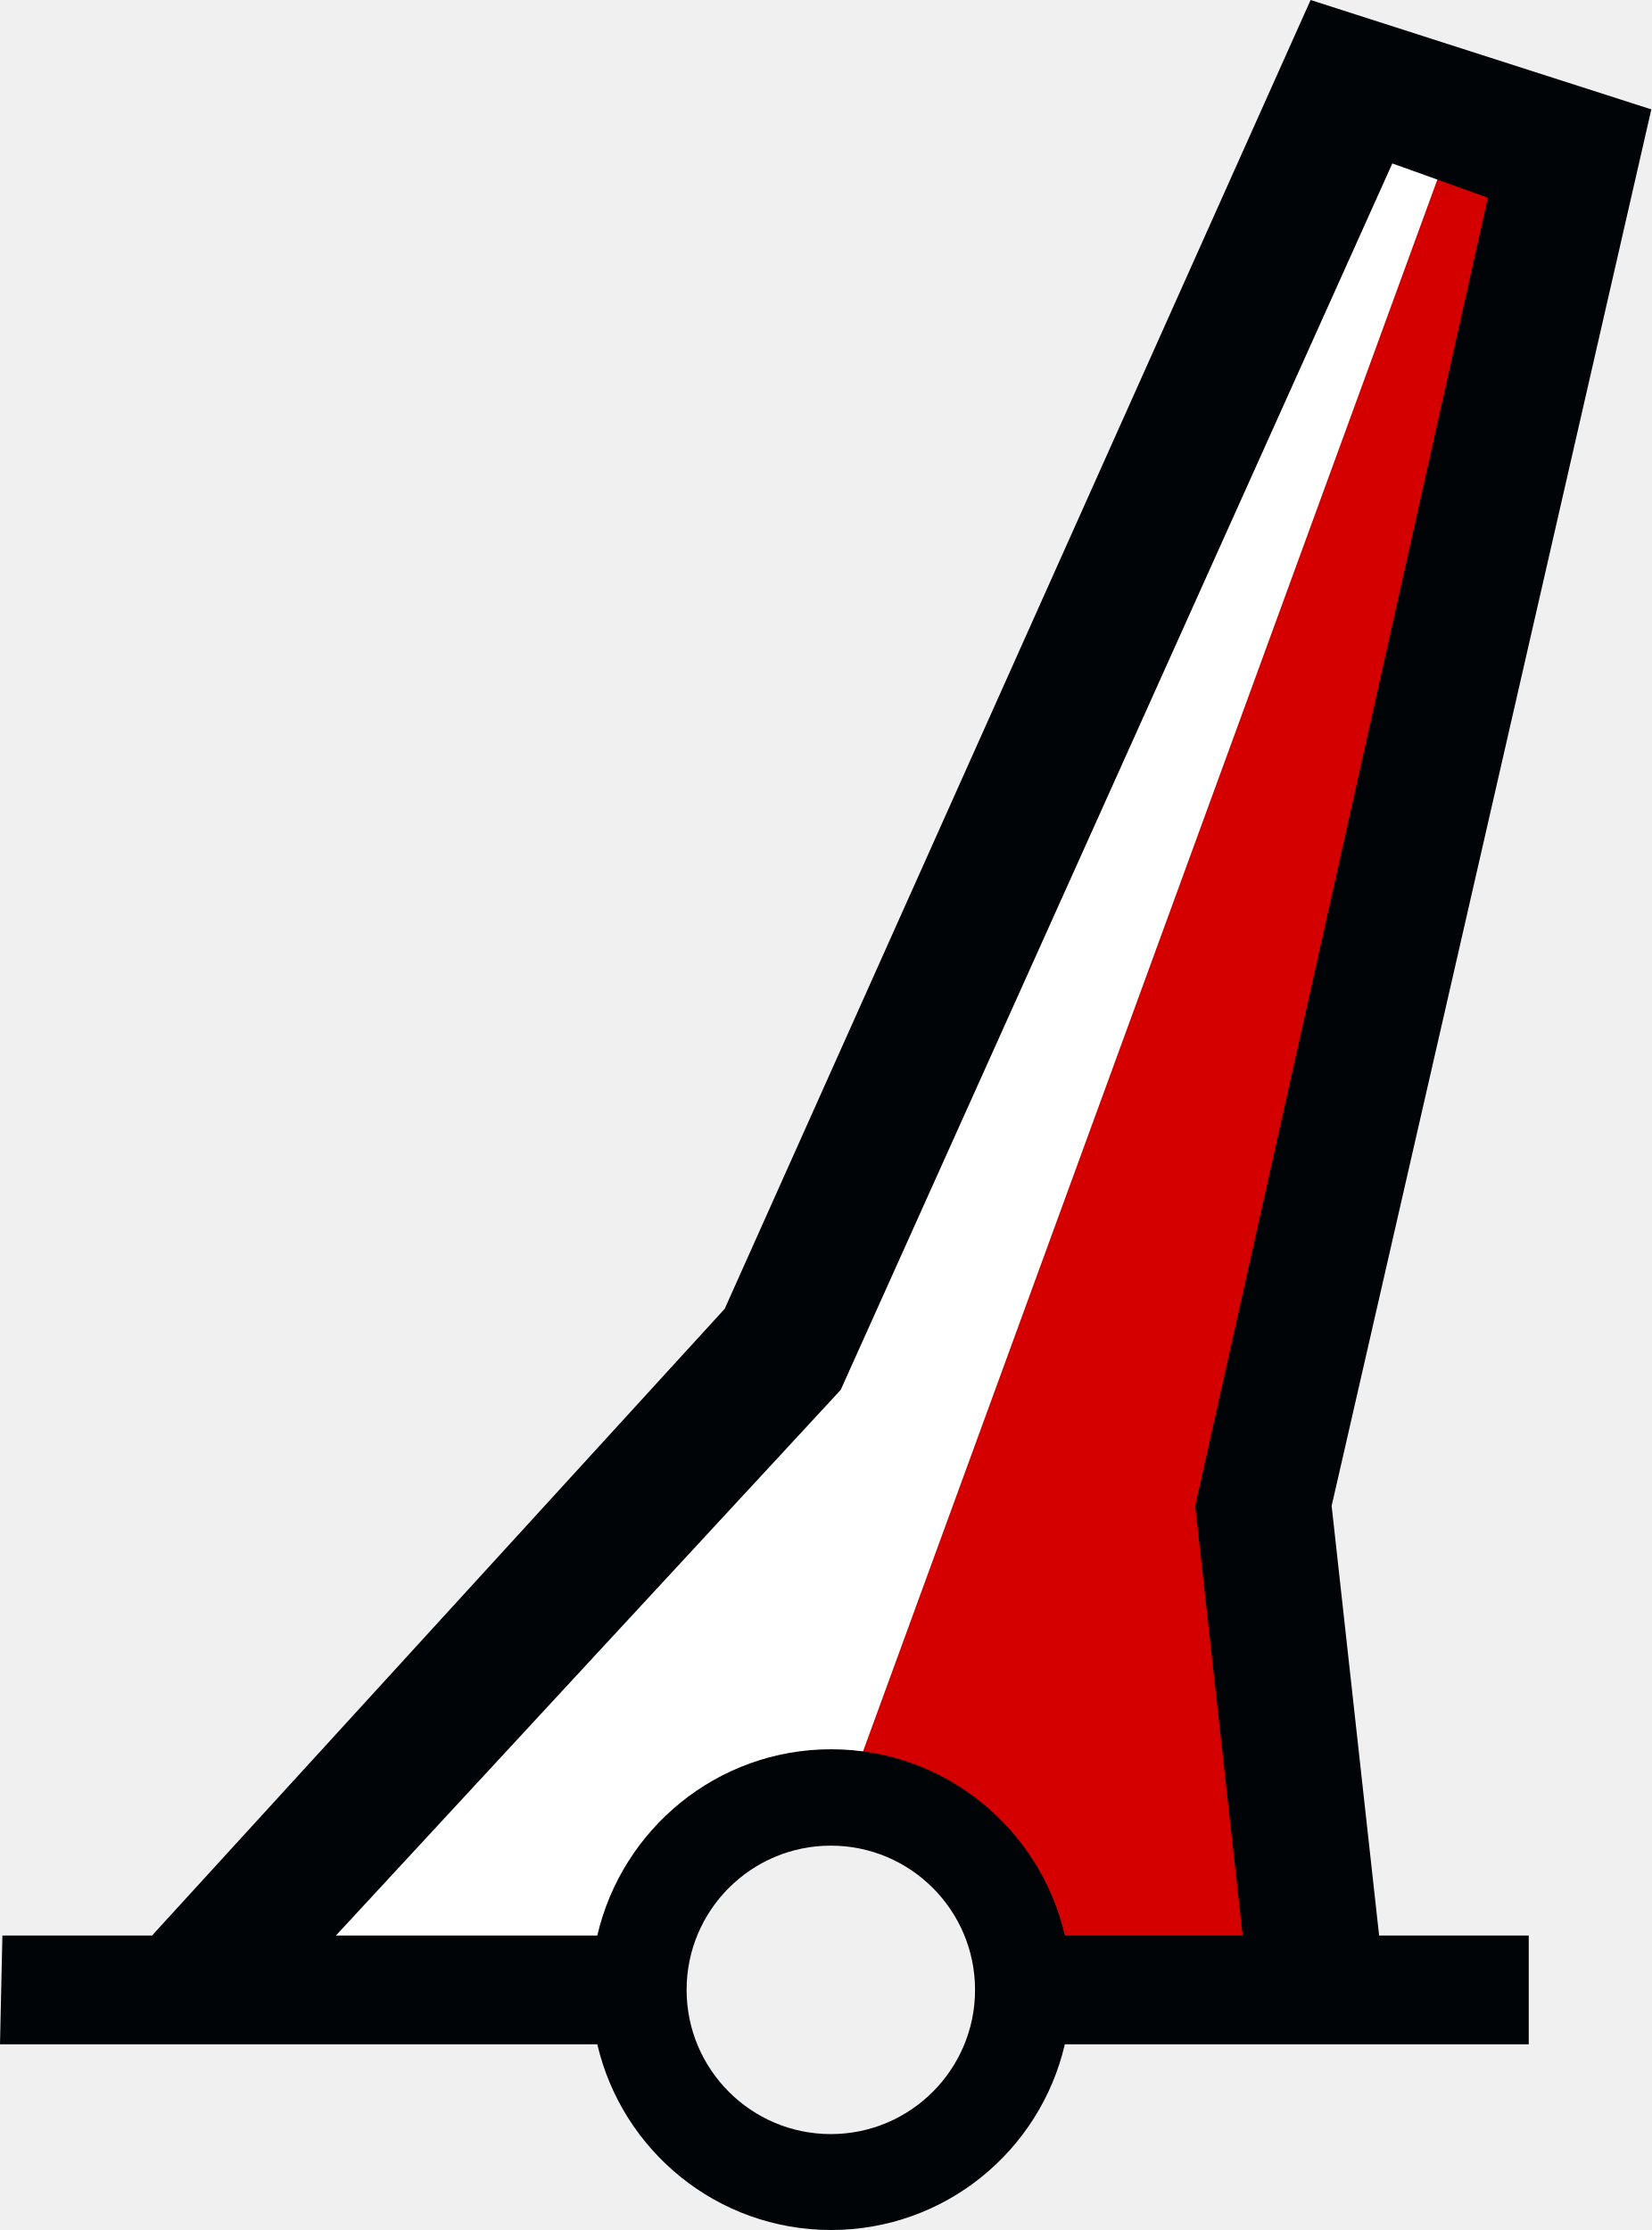
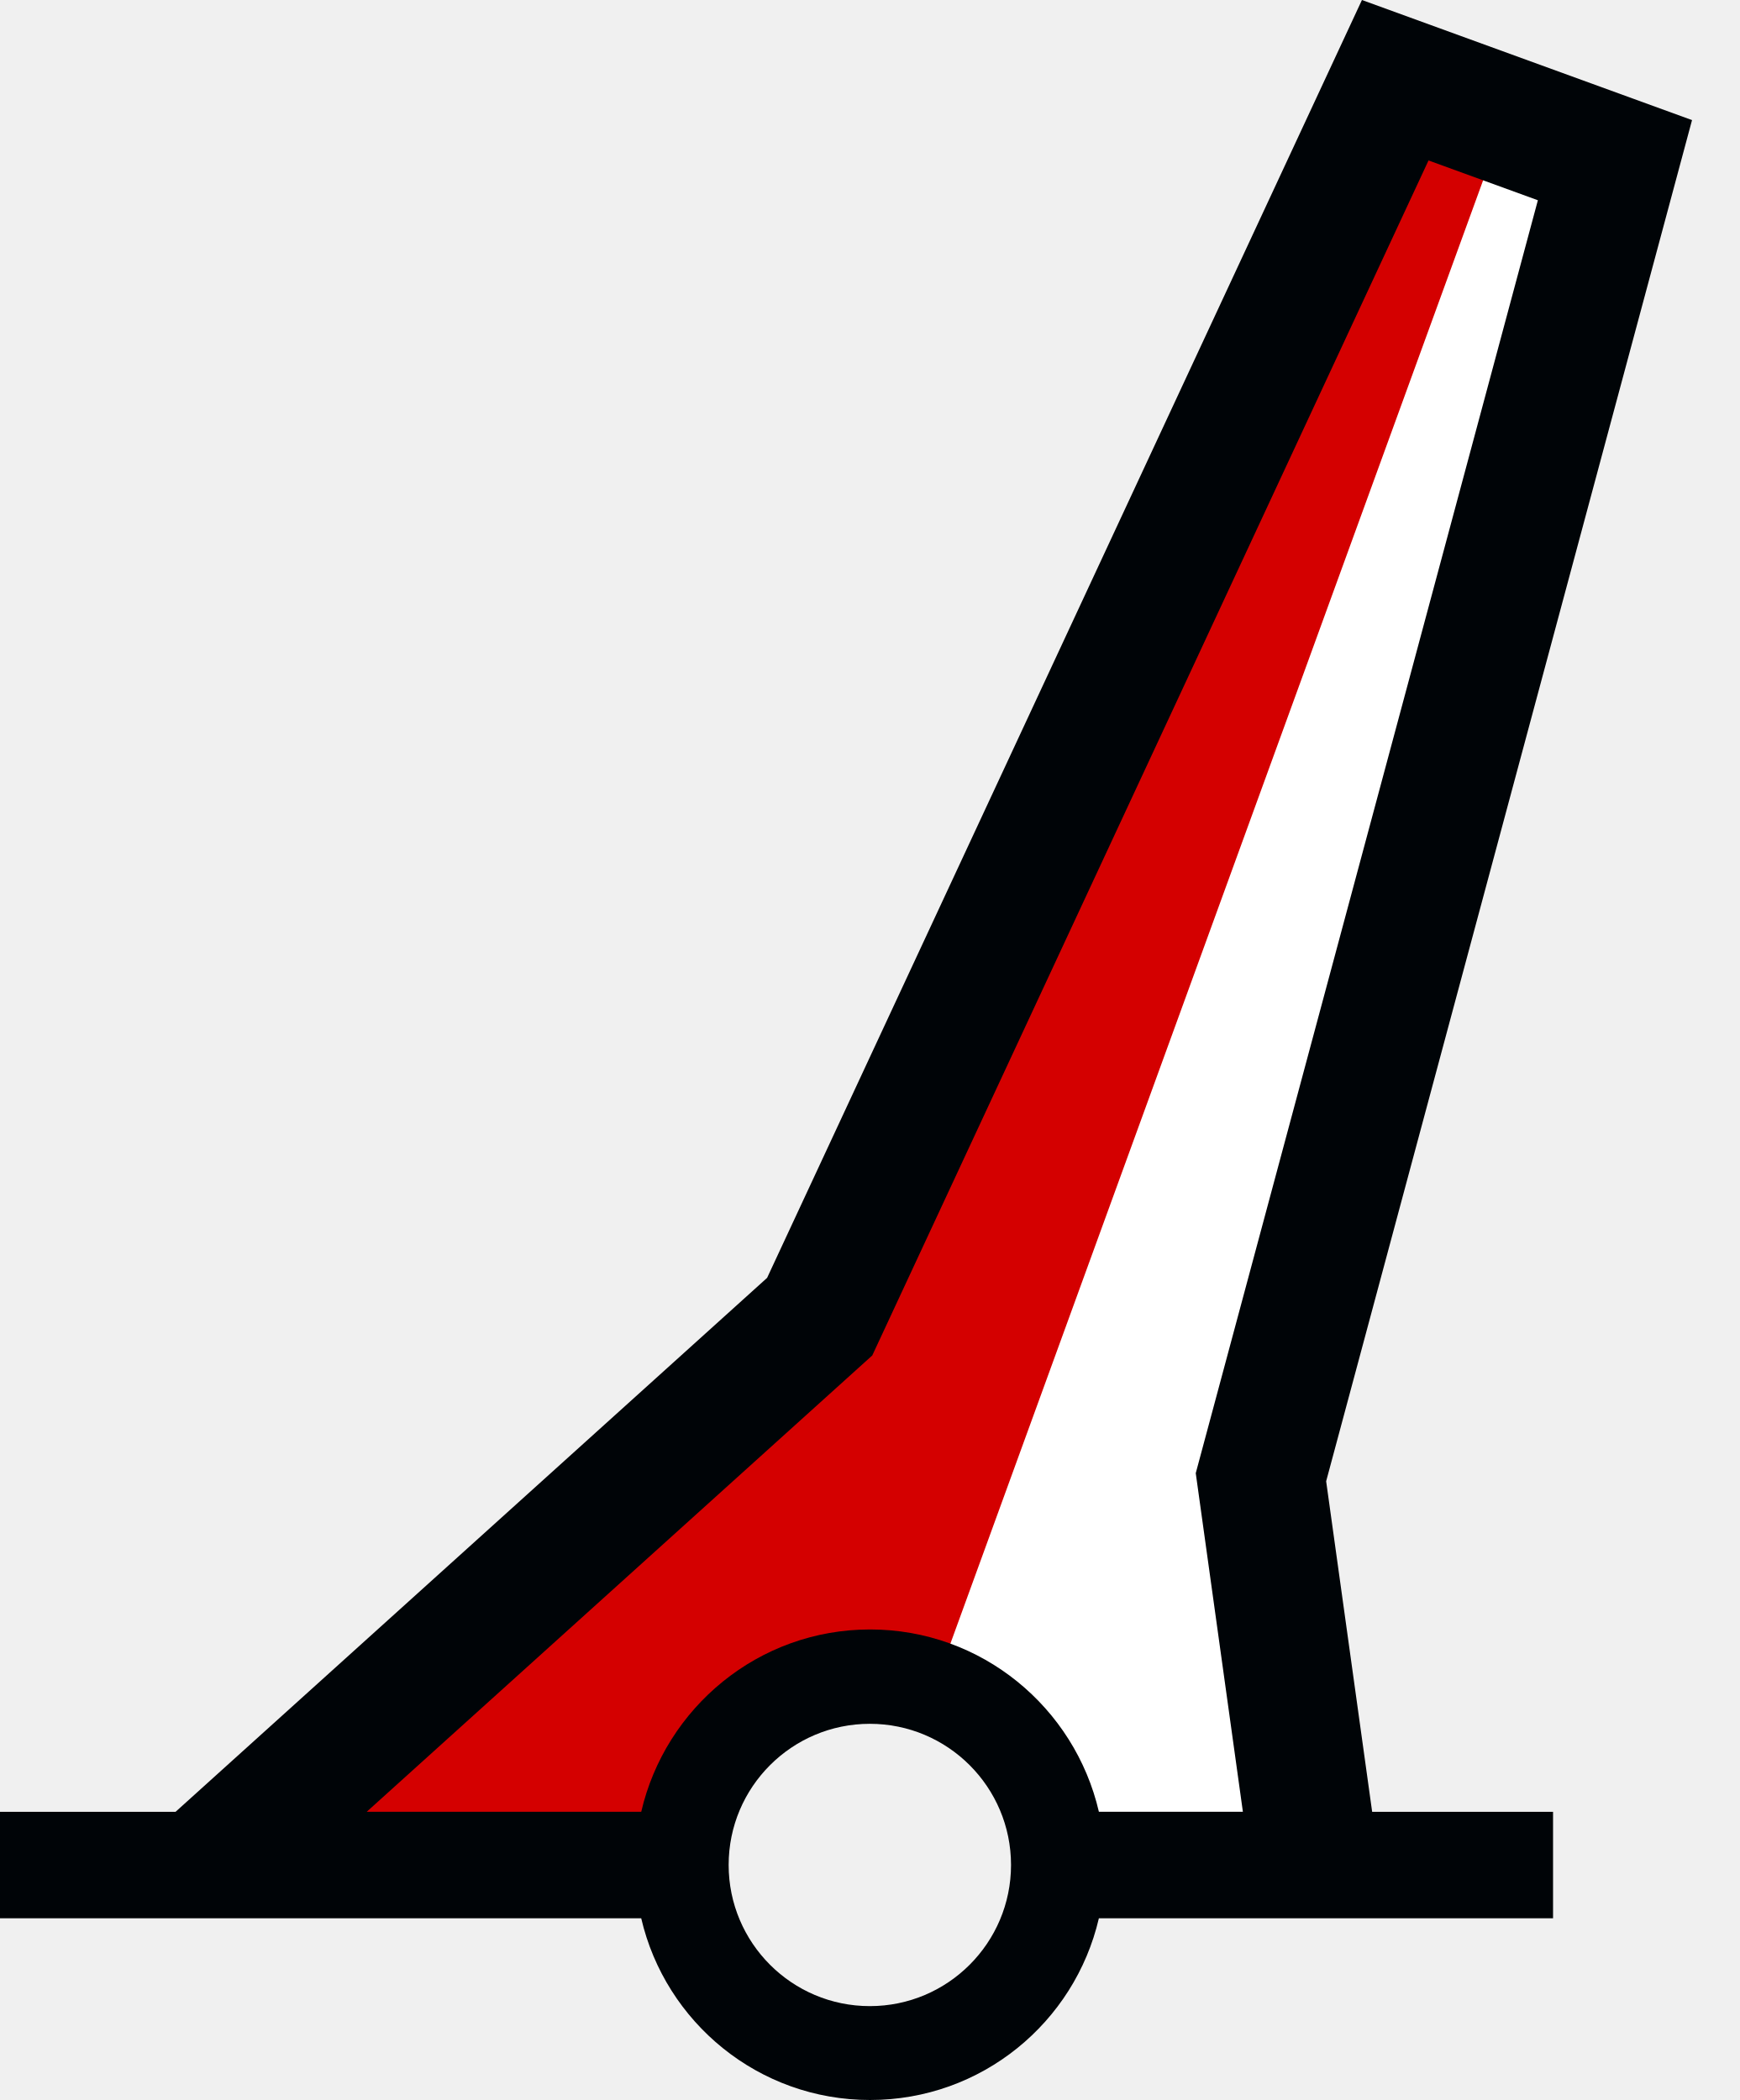
- <svg xmlns="http://www.w3.org/2000/svg" version="1.0" width="85.875" height="115.969" id="svg2">
+ <svg xmlns="http://www.w3.org/2000/svg" version="1.0" width="92.413" height="111.578" id="svg2">
  <defs id="defs4" />
-   <path style="fill:#d40000;fill-opacity:1;stroke:none;stroke-width:1px;stroke-linecap:butt;stroke-linejoin:miter;stroke-opacity:1" d="M 75.703,5.8 L 41.269,94.247 L 47.346,94.584 L 51.059,97.285 L 53.76,104.036 L 68.951,103.361 L 65.575,77.368 L 82.792,8.163 L 75.703,5.8 z " id="path3752" />
-   <path style="fill:#ffffff;fill-opacity:1;stroke:none;stroke-width:1px;stroke-linecap:butt;stroke-linejoin:miter;stroke-opacity:0" d="M 69.964,4.112 L 40.257,69.941 L 10.887,103.024 L 32.492,102.686 L 34.855,96.61 L 40.594,93.571 L 43.97,93.571 L 76.04,5.8 L 69.964,4.112 z " id="path2982" />
-   <path d="M 68.156,1.4210855e-014 L 37.688,68.062 L 7.906,100.656 L 0.125,100.656 L 0,106.312 L 31.062,106.312 C 32.35,111.845 37.296,115.969 43.219,115.969 C 49.144,115.969 54.09,111.848 55.375,106.312 L 79.5,106.312 L 79.5,100.656 L 71.719,100.656 L 69.25,78.312 L 85.875,5.688 L 68.156,1.4210855e-014 z M 72.406,8.5 L 77.375,10.281 L 62.156,78.312 L 64.625,100.656 L 55.375,100.656 C 54.092,95.117 49.146,90.969 43.219,90.969 C 37.293,90.969 32.347,95.119 31.062,100.656 L 17.469,100.656 L 43.719,72.281 L 72.406,8.5 z M 50.706,103.481 C 50.706,107.621 47.346,110.981 43.206,110.981 C 39.066,110.981 35.706,107.621 35.706,103.481 C 35.706,99.341 39.066,95.981 43.206,95.981 C 47.346,95.981 50.706,99.341 50.706,103.481 z " id="path27763" style="fill:#000407;fill-opacity:1;fill-rule:evenodd;stroke:none" />
+   <path style="display:inline;fill:#ffffff;fill-opacity:0;stroke:none;stroke-width:1px;stroke-linecap:butt;stroke-linejoin:miter;stroke-opacity:1" d="M 73.713,3.375 44.172,68.875 11.97,98.267 36.168,98.633 l 2.363,-6.076 6.076,-3.713 5.739,0.675 5.064,5.064 1.35,4.389 13.417,0.212 L 67.236,78.615 86.902,8.097 Z" id="path_fill_h12" />
+   <path id="path_fill_h9" style="display:inline;fill:#ffffff;fill-opacity:0;stroke:none;stroke-width:5.331;stroke-miterlimit:4.1;stroke-dasharray:none;stroke-opacity:0.716" d="m 70.422,-22.04 -5.357,71.653 -1.73,3.309 27.829,0.002 -1.094,-2.046 -5.636,-72.955 -7.007,-1.04e-4 z" transform="rotate(20)" />
+   <path id="path_fill_h8" style="display:inline;fill:#ffffff;fill-opacity:0;stroke:none;stroke-width:5.331;stroke-miterlimit:4.1;stroke-dasharray:none;stroke-opacity:0.716" d="m 70.422,-22.04 -5.357,71.653 -1.73,3.309 27.829,0.002 -1.094,-2.046 -5.636,-72.955 -7.007,-1.04e-4 z" transform="rotate(20)" />
+   <path id="path_fill_h6" style="display:inline;fill:#ffffff;fill-opacity:0;stroke:none;stroke-width:4.353;stroke-miterlimit:4.1;stroke-dasharray:none;stroke-opacity:0.716" d="m 70.422,-22.04 -3.735,49.962 21.61,-3.64e-4 -3.863,-49.999 -7.007,-1.04e-4 z" transform="rotate(20)" />
+   <path id="path_fill_h4" style="display:inline;fill:#ffffff;fill-opacity:0;stroke:none;stroke-width:3.77;stroke-miterlimit:4.1;stroke-dasharray:none;stroke-opacity:0.716" d="m 70.422,-22.04 -2.801,37.463 19.71,-9.72e-4 -2.897,-37.499 -7.007,-1.04e-4 z" transform="rotate(20)" />
+   <path id="path_fill_h3" style="display:inline;fill:#ffffff;fill-opacity:0;stroke:none;stroke-width:3.078;stroke-miterlimit:4.1;stroke-dasharray:none;stroke-opacity:0.716" d="M 70.422,-22.04 68.556,2.922 86.364,2.923 84.434,-22.077 l -7.007,-1.04e-4 z" transform="rotate(20)" />
+   <path style="fill:#ffffff" d="M 73.713,3.375 44.172,68.875 11.97,98.267 36.168,98.633 l 2.363,-6.076 6.076,-3.713 5.739,0.675 5.064,5.064 1.35,4.389 13.417,0.212 L 67.236,78.615 86.902,8.097 Z" id="path_fill_v12" />
+   <path id="path_fill_v6" style="fill:#d40000" d="M 73.713,3.375 44.172,68.875 11.969,98.268 36.168,98.633 38.531,92.557 44.607,88.844 49.717,89.443 80.199,5.697 Z" />
+   <path id="path_stroke" style="display:inline;fill:#000407;fill-opacity:1;fill-rule:evenodd;stroke:none" d="M 72.348,0 40.75,67.895 9.326,96.266 H 0 v 5.656 h 34.062 c 1.287,5.533 6.233,9.656 12.156,9.656 5.925,0 10.871,-4.121 12.156,-9.656 H 82.5 V 96.266 H 72.891 L 70.447,78.703 89.883,6.381 Z m 3.537,8.525 5.809,2.115 -18.174,67.633 2.504,17.992 H 58.375 c -1.283,-5.54 -6.229,-9.688 -12.156,-9.688 -5.926,0 -10.872,4.151 -12.156,9.688 H 19.479 L 46.336,72.018 Z M 46.207,91.59 c 4.14,0 7.5,3.36 7.5,7.5 0,4.14 -3.36,7.5 -7.5,7.5 -4.14,0 -7.5,-3.36 -7.5,-7.5 0,-4.14 3.36,-7.5 7.5,-7.5 z" />
</svg>
